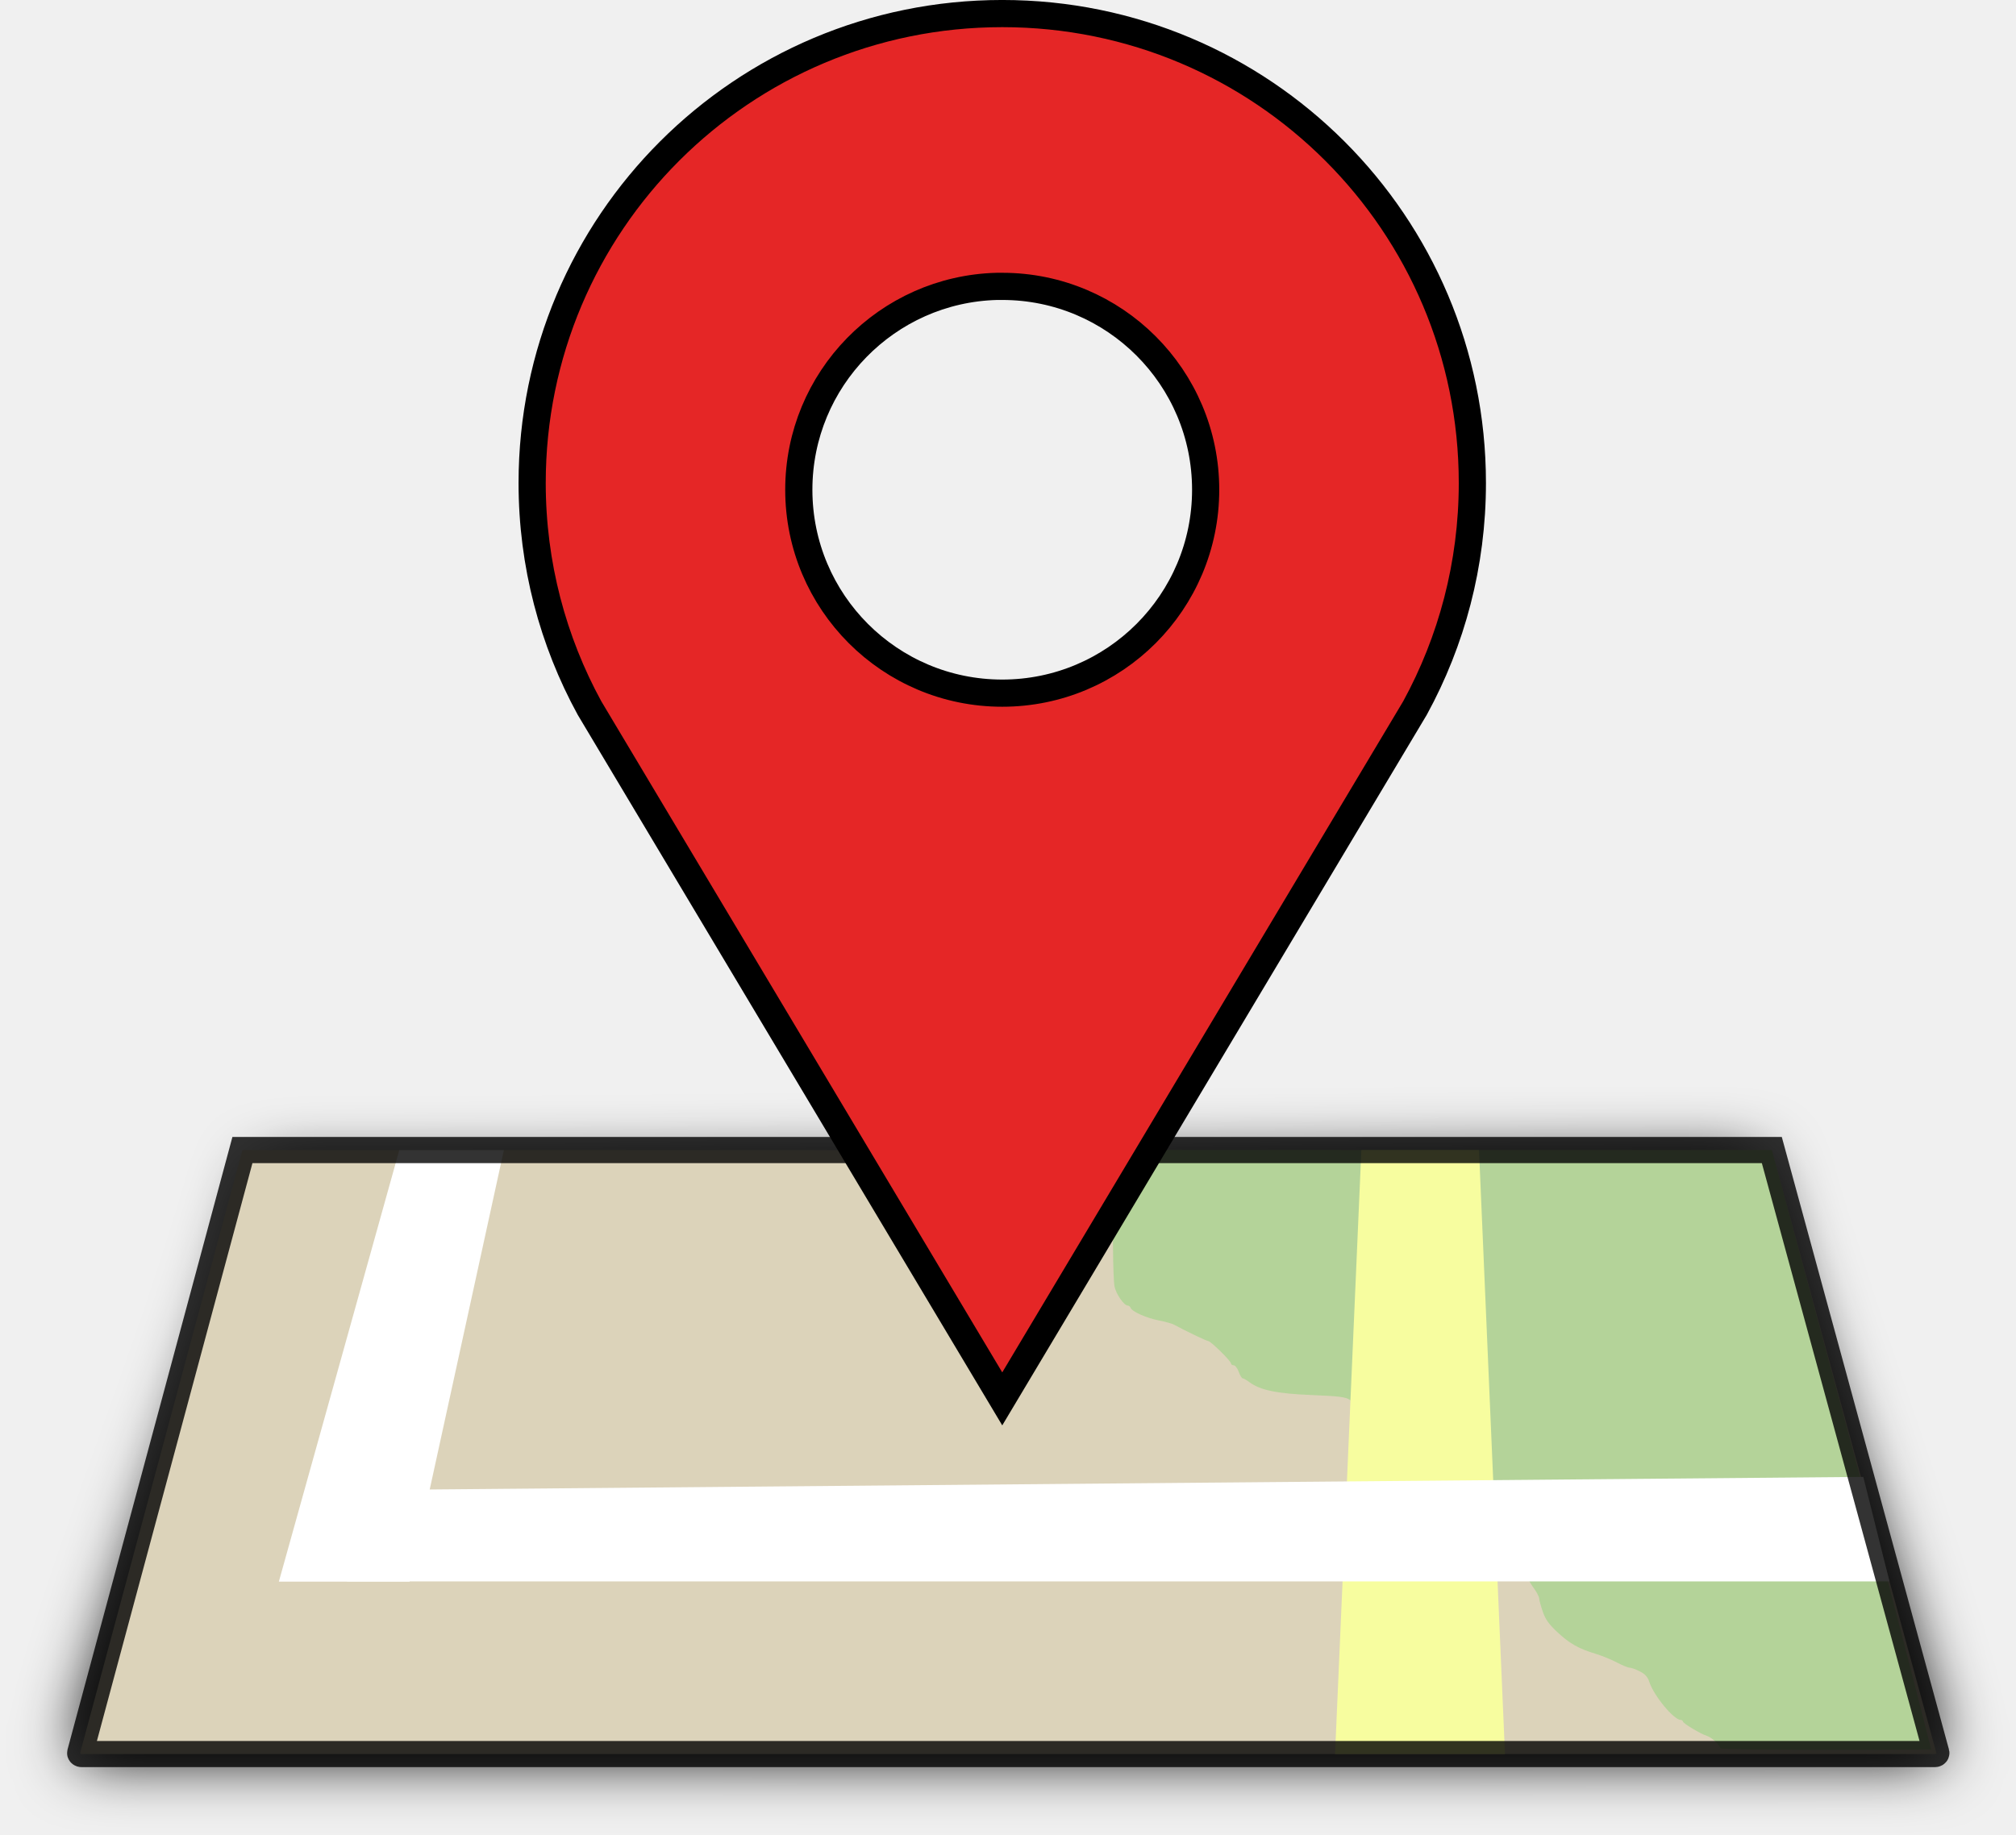
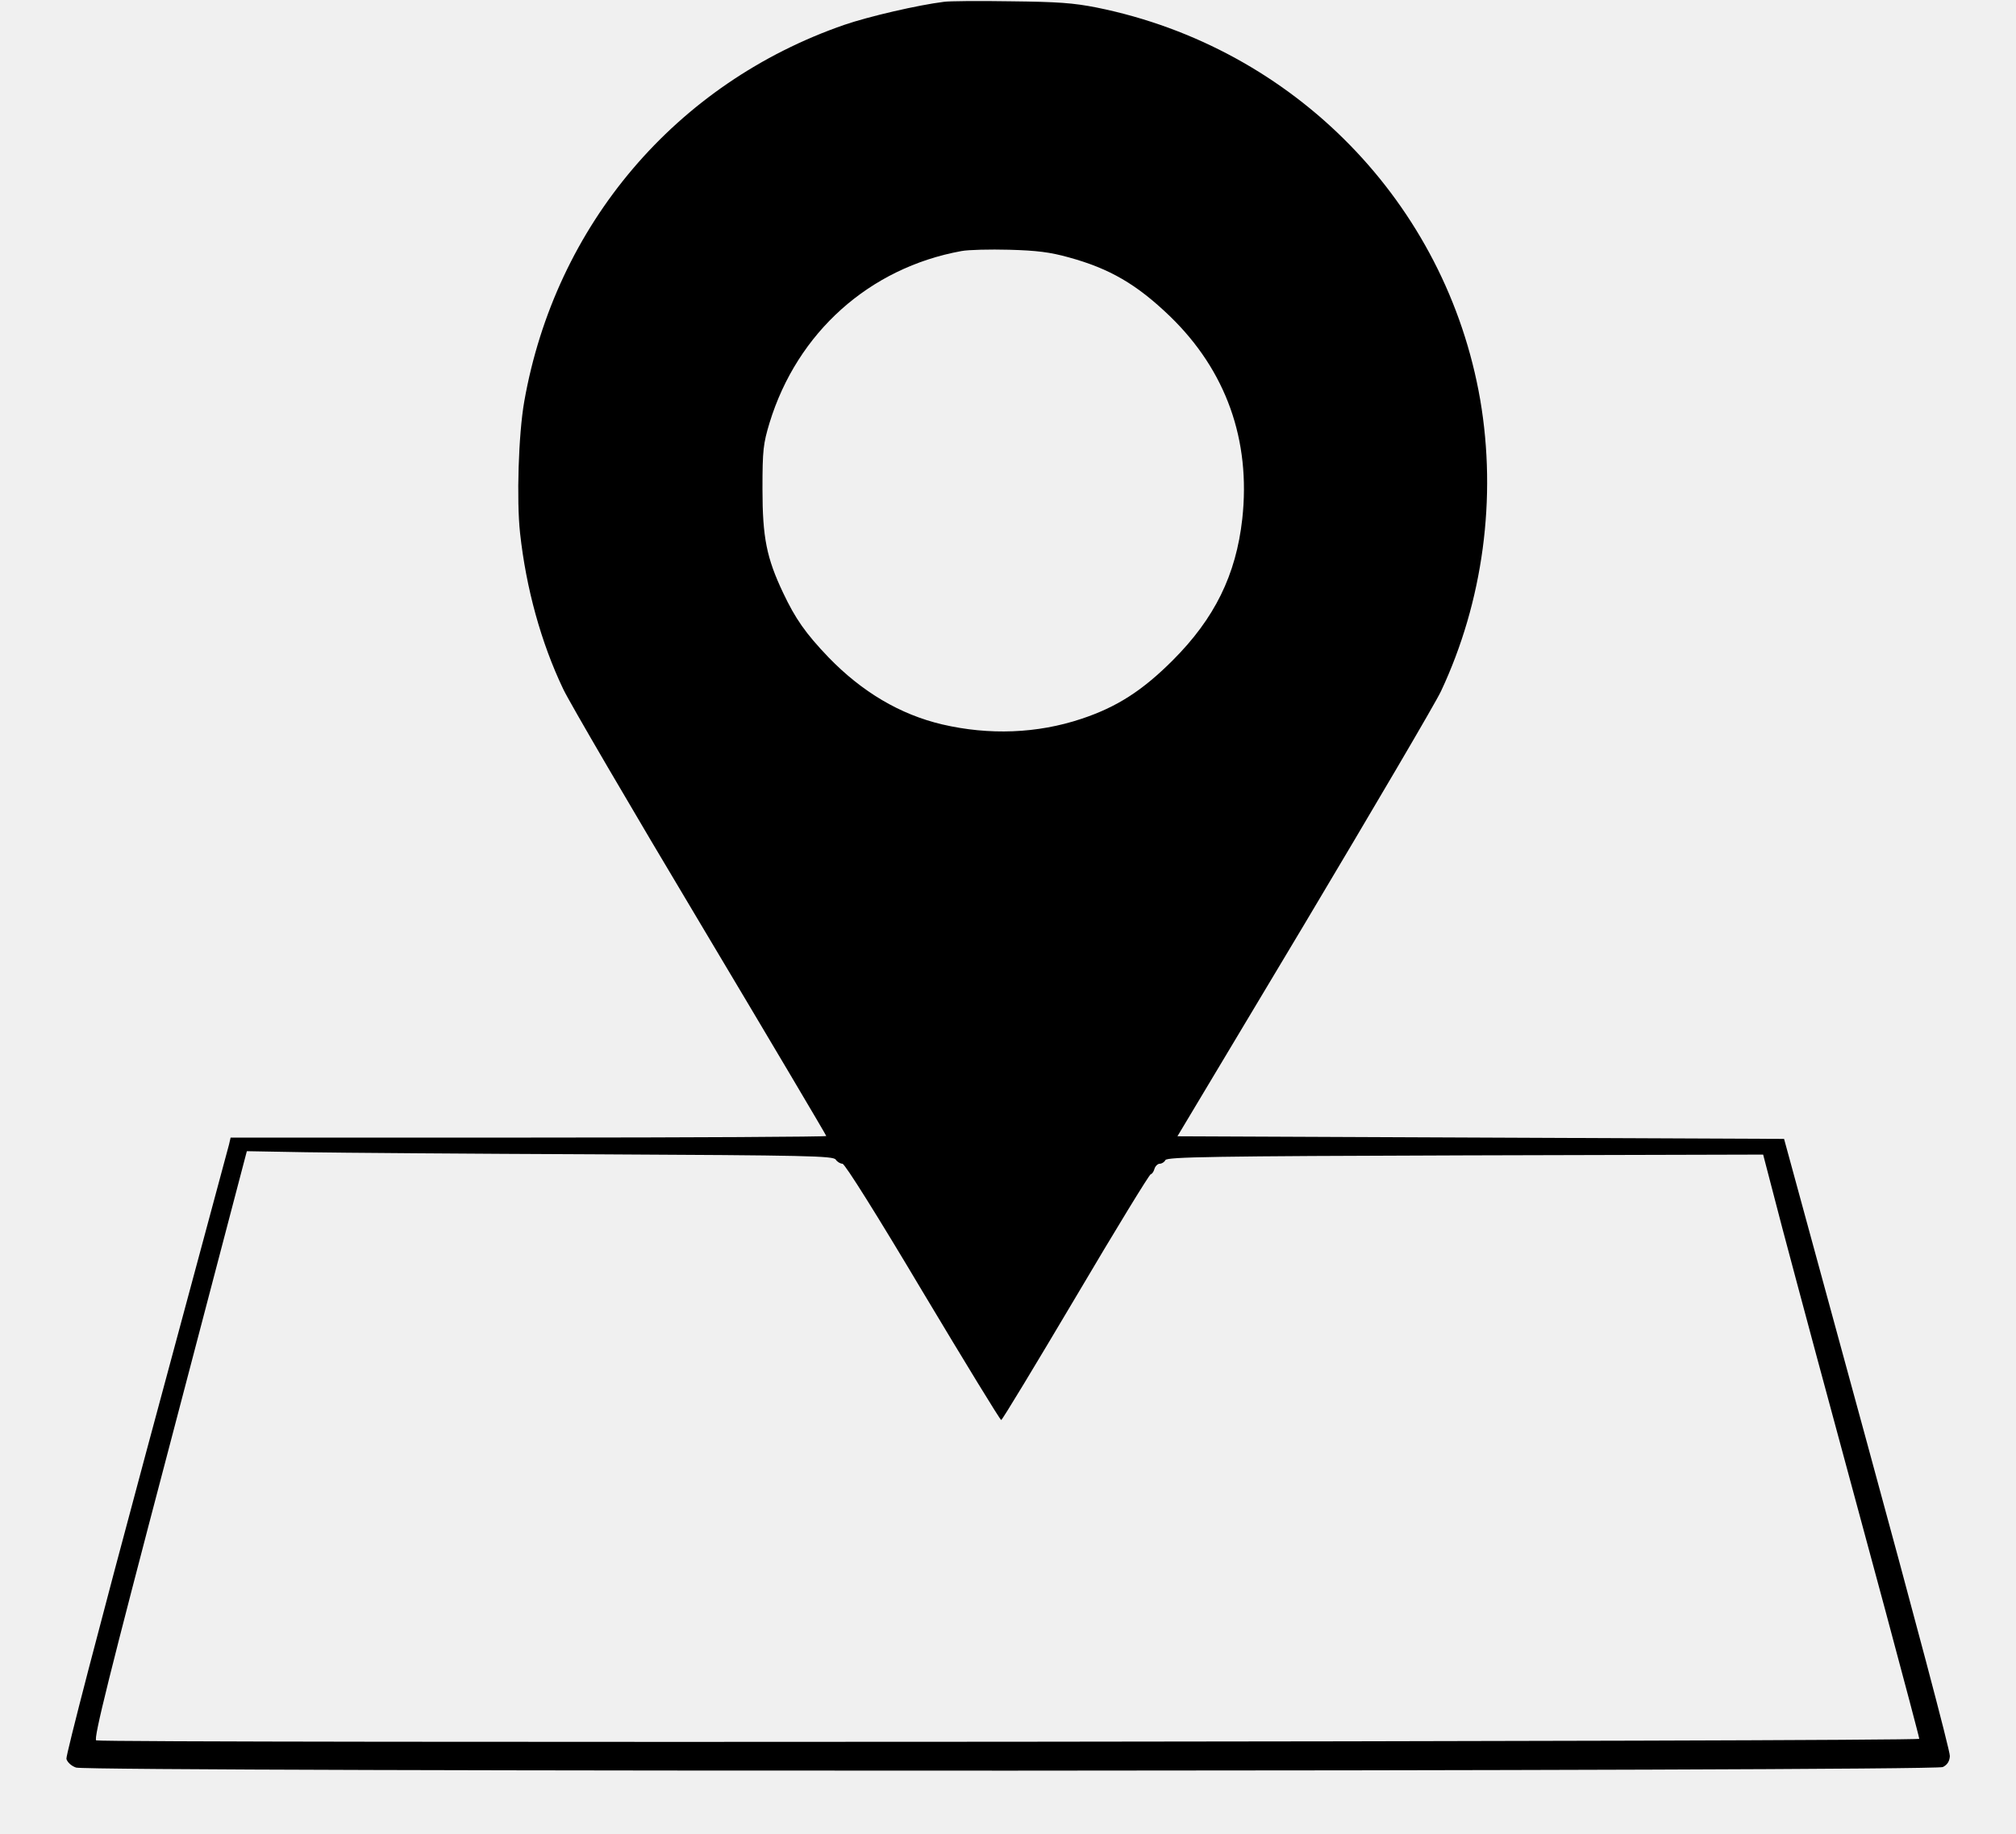
- <svg xmlns="http://www.w3.org/2000/svg" id="svg4081" viewBox="0 0 771.13 701.83" version="1.1">
-   <defs id="defs4083">
-     <filter id="filter4037" height="1.242" width="1.08" y="-.121" x="-.04" color-interpolation-filters="sRGB">
-       <feGaussianBlur id="feGaussianBlur4039" stdDeviation="11.869" />
-     </filter>
-   </defs>
-   <g id="layer1" transform="translate(-68.721 -58.594)">
-     <path id="path3969" filter="url(#filter4037)" d="m169.86 507.87c-20.785 77.131-51.799 144.5-72.654 221.61 2.102 4.674 8.867 1.05 12.719 2.188 233.25-0.083 466.56 0.167 699.78-0.125 4.297-2.586-1.121-8.655-1.008-12.491-20.23-74.16-48.44-142.55-68.69-216.7-196.02 0-373.71 4.036-569.73 4.036l-0.27 0.96z" />
-     <path id="rect3020" fill="#dcd3ba" d="m746.45 498.58 62.933 230.64c0.064 0.236-0.237 0.441-0.53 0.441h-708.94c-0.294 0-0.592-0.205-0.53-0.441l62.067-230.64z" />
-     <path id="path3795" opacity=".486" fill="#89d375" d="m726.73 727.45c0-1.114-3.322-4.215-5.067-4.731-2.319-0.685-9.219-4.82-9.219-5.524 0-0.31-0.402-0.577-0.893-0.594-2.656-0.091-10.236-9.278-11.922-14.45-0.65-1.994-1.599-3.063-3.646-4.107-1.522-0.777-3.269-1.412-3.881-1.412-0.612 0-2.795-0.89-4.85-1.979s-5.665-2.568-8.022-3.287c-6.715-2.05-10.022-3.906-14.701-8.249-3.344-3.104-4.651-4.927-5.689-7.936-0.742-2.148-1.359-4.42-1.372-5.049-0.013-0.629-0.947-2.419-2.077-3.978s-2.276-3.536-2.548-4.393c-0.272-0.857-0.794-1.558-1.161-1.558-0.366 0-0.666-0.631-0.666-1.402 0-1.904-6.756-8.343-10.714-10.212-1.768-0.835-3.471-1.938-3.785-2.452-0.314-0.514-1.761-0.934-3.214-0.934-4.633-0.001-20.857-4.909-20.857-6.309 0-0.317-0.959-1.651-2.131-2.964s-2.339-3.04-2.592-3.837c-0.253-0.797-1.705-3.483-3.226-5.968-2.682-4.381-2.766-4.718-2.776-11.113-0.01-6.088-0.731-9.769-2.503-12.786-0.385-0.655-3.272-2.438-6.415-3.962-3.143-1.524-6.623-3.371-7.733-4.105-1.688-1.116-4.088-1.419-14.643-1.852-13.358-0.548-19.644-1.852-23.824-4.942-1.076-0.795-2.226-1.446-2.556-1.446-0.33 0-1.006-1.125-1.504-2.5s-1.365-2.5-1.929-2.5c-0.564 0-1.025-0.315-1.025-0.699 0-0.92-7.803-8.586-8.739-8.586-0.619 0-8.471-3.756-13.047-6.241-0.786-0.427-3.357-1.147-5.714-1.602-4.772-0.92-10.318-3.368-10.867-4.797-0.197-0.513-0.725-0.932-1.174-0.932-1.401 0-4.496-4.516-5.024-7.331-0.277-1.478-0.528-7.878-0.558-14.222-0.053-11.366-0.083-11.579-2.057-14.692-1.102-1.737-3.392-4.568-5.09-6.292s-4.615-4.711-6.484-6.639-4.835-4.832-6.593-6.453l-2.791-3.844h275l31.093 115.19c16.88 62.534 29.839 114.01 29.861 114.11 0.022 0.098-18.121 0.179-40.317 0.179s-40.357-0.275-40.357-0.61z" />
-     <path id="rect3804" fill="#f7fd9f" d="m589.45 498.58h45l9.933 231.08h-65z" />
-     <g id="g3846" transform="translate(105.02 -618.78)" fill="#fff">
-       <path id="rect3797" d="m676.43 1242.4 10 40h-590l10-35z" />
-       <path id="rect3799" d="m116.43 1117.4h40l-36.067 165.08h-50z" />
-     </g>
-     <path id="path3861" fill="none" d="m746.45 498.58 62.933 230.64c0.064 0.236-0.237 0.441-0.53 0.441h-708.94c-0.294 0-0.592-0.205-0.53-0.441l62.067-230.64z" />
-     <path id="path4041" opacity=".8" d="m746.45 498.58 62.933 230.64c0.064 0.236-0.237 0.441-0.53 0.441h-708.94c-0.294 0-0.592-0.205-0.53-0.441l62.067-230.64z" stroke="#000" stroke-width="10" fill="none" />
-     <path id="path4043" stroke="#000" stroke-width="10.397" fill="#e52626" d="m452.08 63.785c-99.484 0-179.81 80.41-179.81 179.59 0 31.186 7.969 60.528 21.938 86.094l157.88 264.31 157.88-264.31c13.969-25.566 21.938-54.908 21.938-86.094 0-99.184-80.328-179.59-179.81-179.59zm-2 104.37c0.667-0.017 1.329 0 2 0 42.975 0 77.812 34.838 77.812 77.813s-34.838 77.812-77.812 77.812c-42.975 0-77.812-34.838-77.812-77.812 0-42.303 33.766-76.747 75.812-77.813z" />
+ <svg xmlns="http://www.w3.org/2000/svg" version="1.0" width="771pt" height="701pt" viewBox="0 0 771 701" preserveAspectRatio="xMidYMid meet">
+   <g transform="translate(0,701) scale(0.1,-0.1)" fill="#000000" stroke="none">
+     <path d="M3610 7003 c-98 -12 -288 -56 -381 -88 -644 -223 -1105 -765 -1224 -1440 -22 -124 -30 -377 -16 -504 23 -210 80 -418 165 -596 23 -49 259 -453 524 -896 265 -444 482 -810 482 -813 0 -3 -513 -6 -1139 -6 l-1139 0 -6 -26 c-4 -14 -146 -544 -317 -1177 -177 -658 -308 -1161 -305 -1173 4 -13 19 -27 37 -33 49 -17 7105 -15 7139 2 17 8 26 22 27 42 2 17 -141 554 -316 1195 l-318 1165 -1160 5 -1160 5 485 810 c266 446 502 847 523 892 161 343 214 739 150 1114 -130 752 -711 1347 -1466 1500 -91 18 -149 22 -330 24 -121 2 -236 1 -255 -2z m477 -977 c157 -43 260 -103 387 -225 215 -208 310 -474 277 -775 -24 -215 -106 -381 -266 -541 -116 -116 -214 -179 -350 -224 -168 -56 -352 -63 -532 -21 -161 38 -306 124 -434 256 -89 93 -127 148 -174 247 -63 133 -79 211 -79 397 0 150 3 173 27 253 106 346 382 593 734 657 26 5 109 7 183 5 105 -3 155 -9 227 -29z m-1797 -3430 c797 -4 896 -6 906 -20 6 -9 18 -16 26 -16 9 0 132 -196 307 -490 161 -269 296 -490 300 -490 4 0 132 212 285 470 153 259 282 470 287 470 4 0 11 9 14 20 3 11 13 20 20 20 8 0 18 6 22 14 7 12 179 15 1147 18 l1139 3 73 -280 c74 -278 143 -536 394 -1462 71 -265 130 -486 130 -492 0 -11 -6944 -17 -6972 -6 -11 5 48 244 281 1129 l295 1124 225 -4 c124 -2 629 -6 1121 -8z" />
  </g>
</svg>
